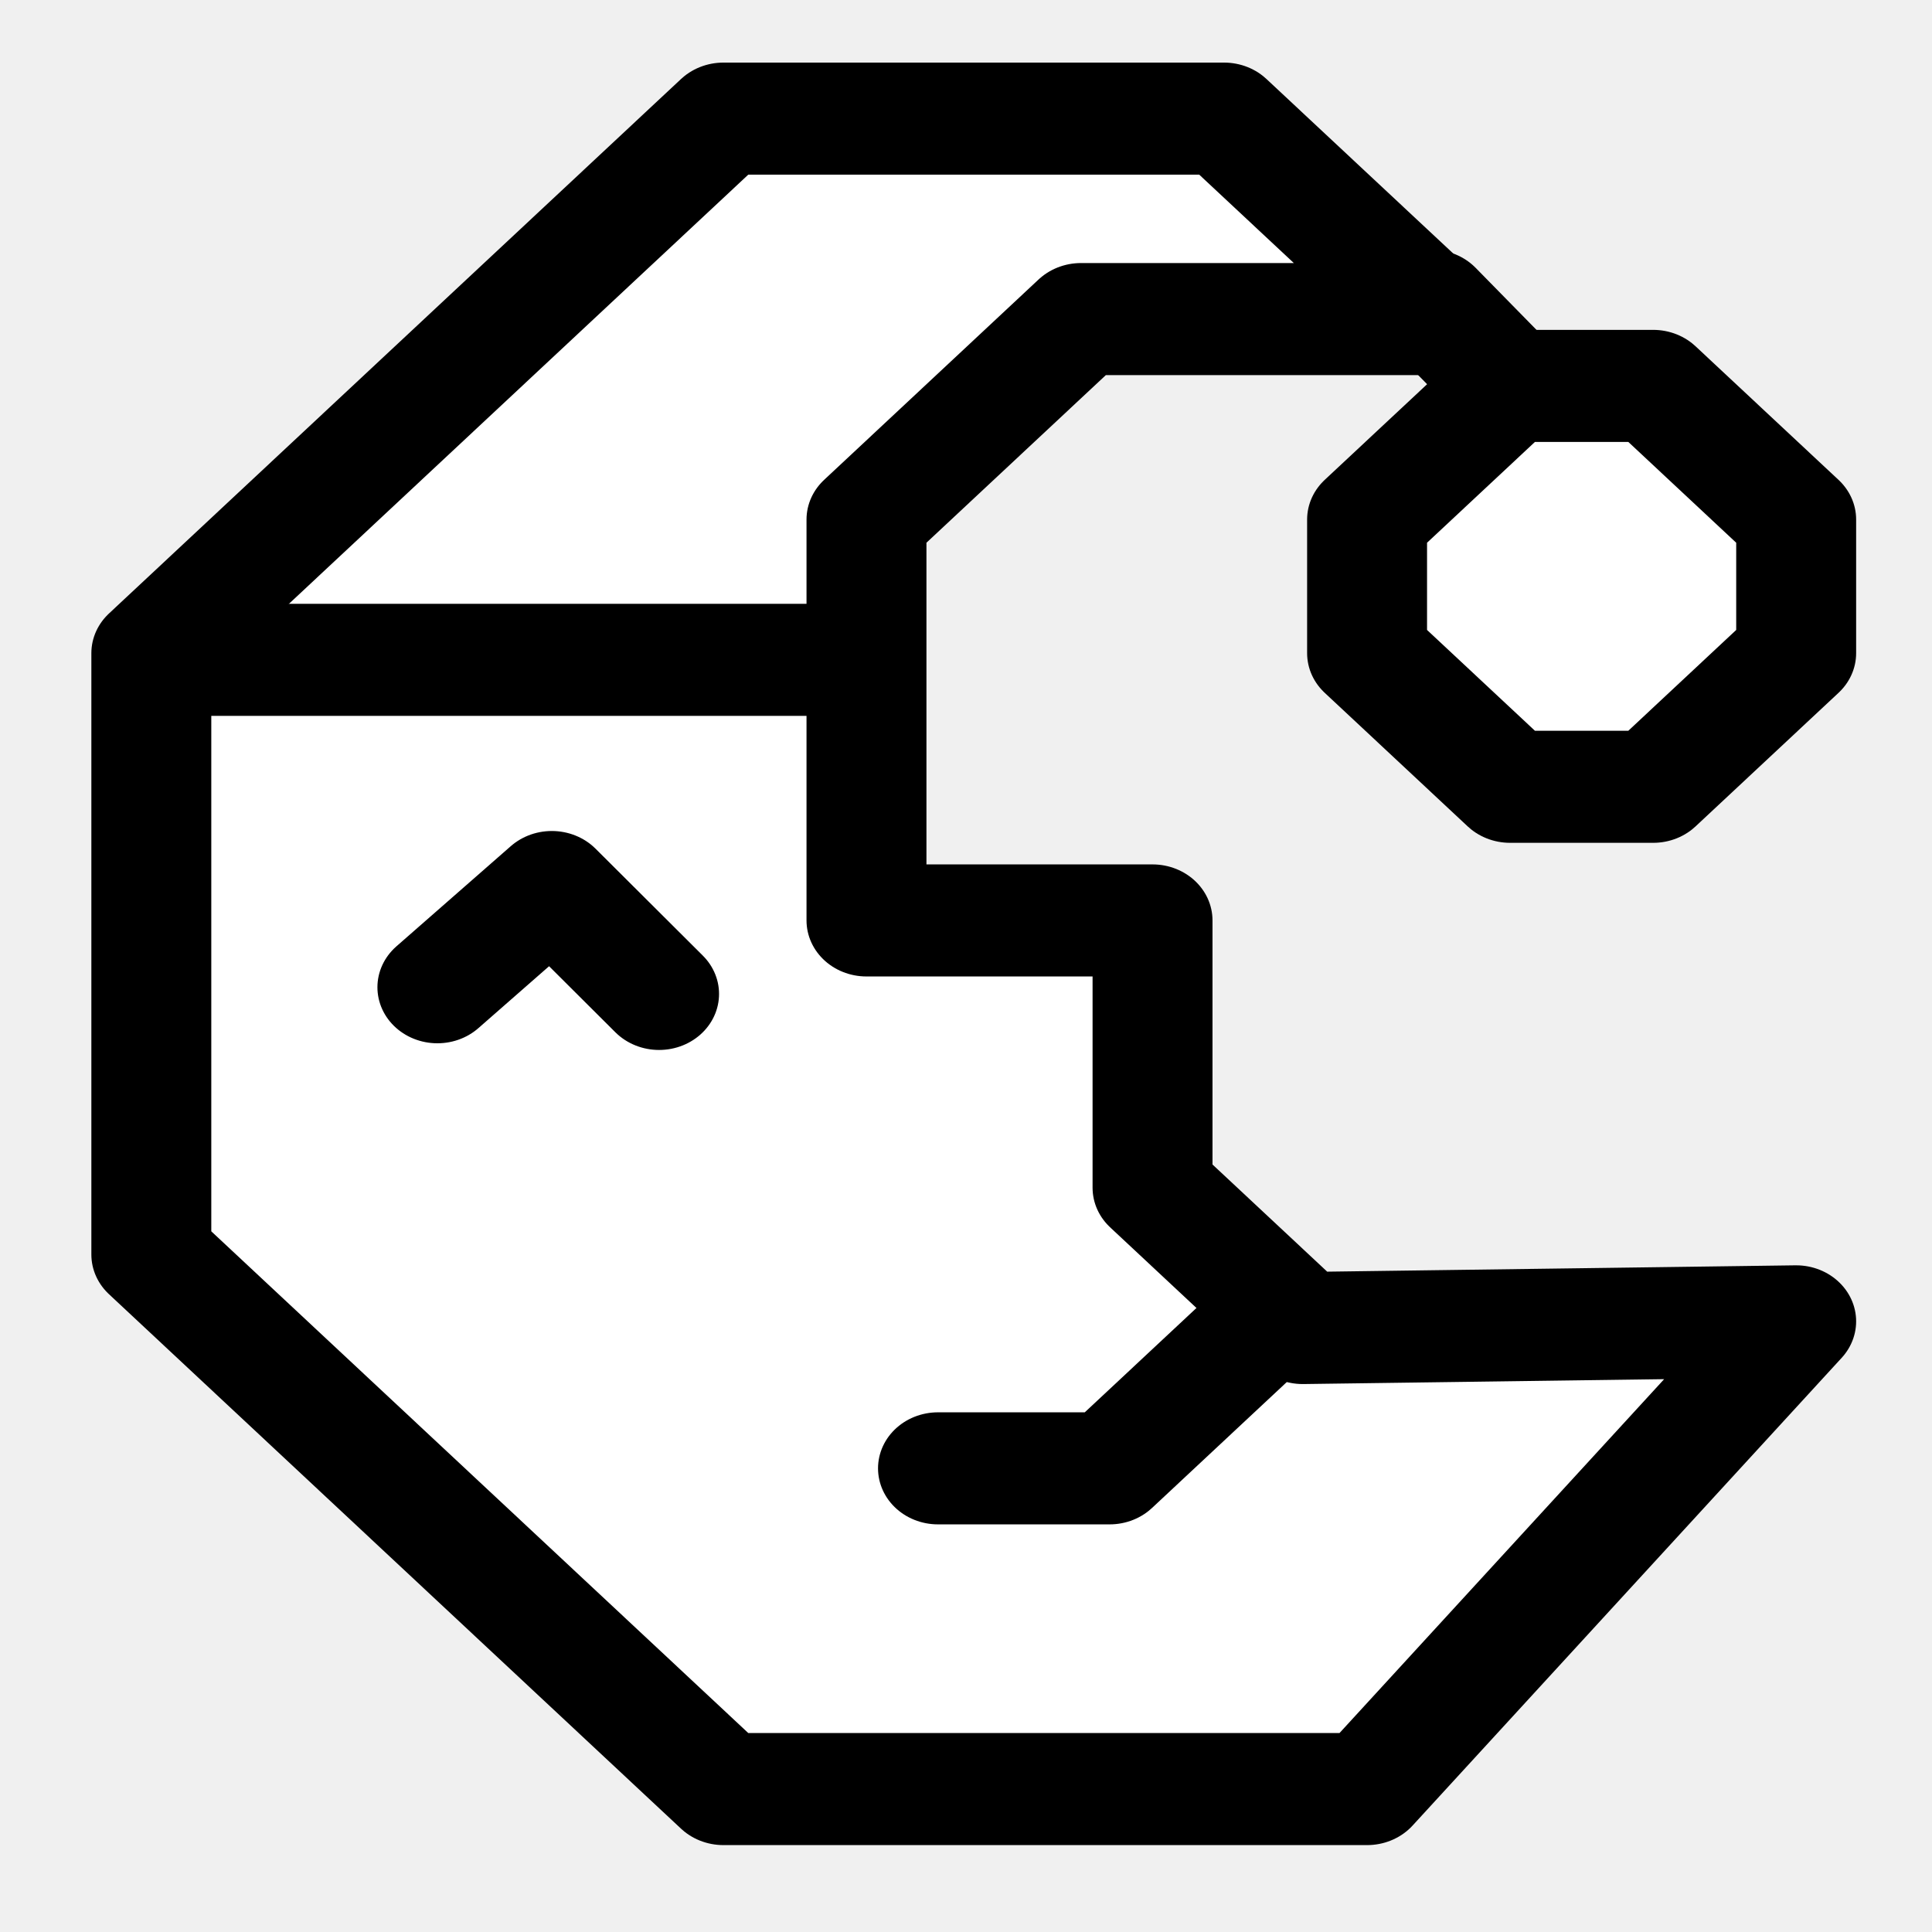
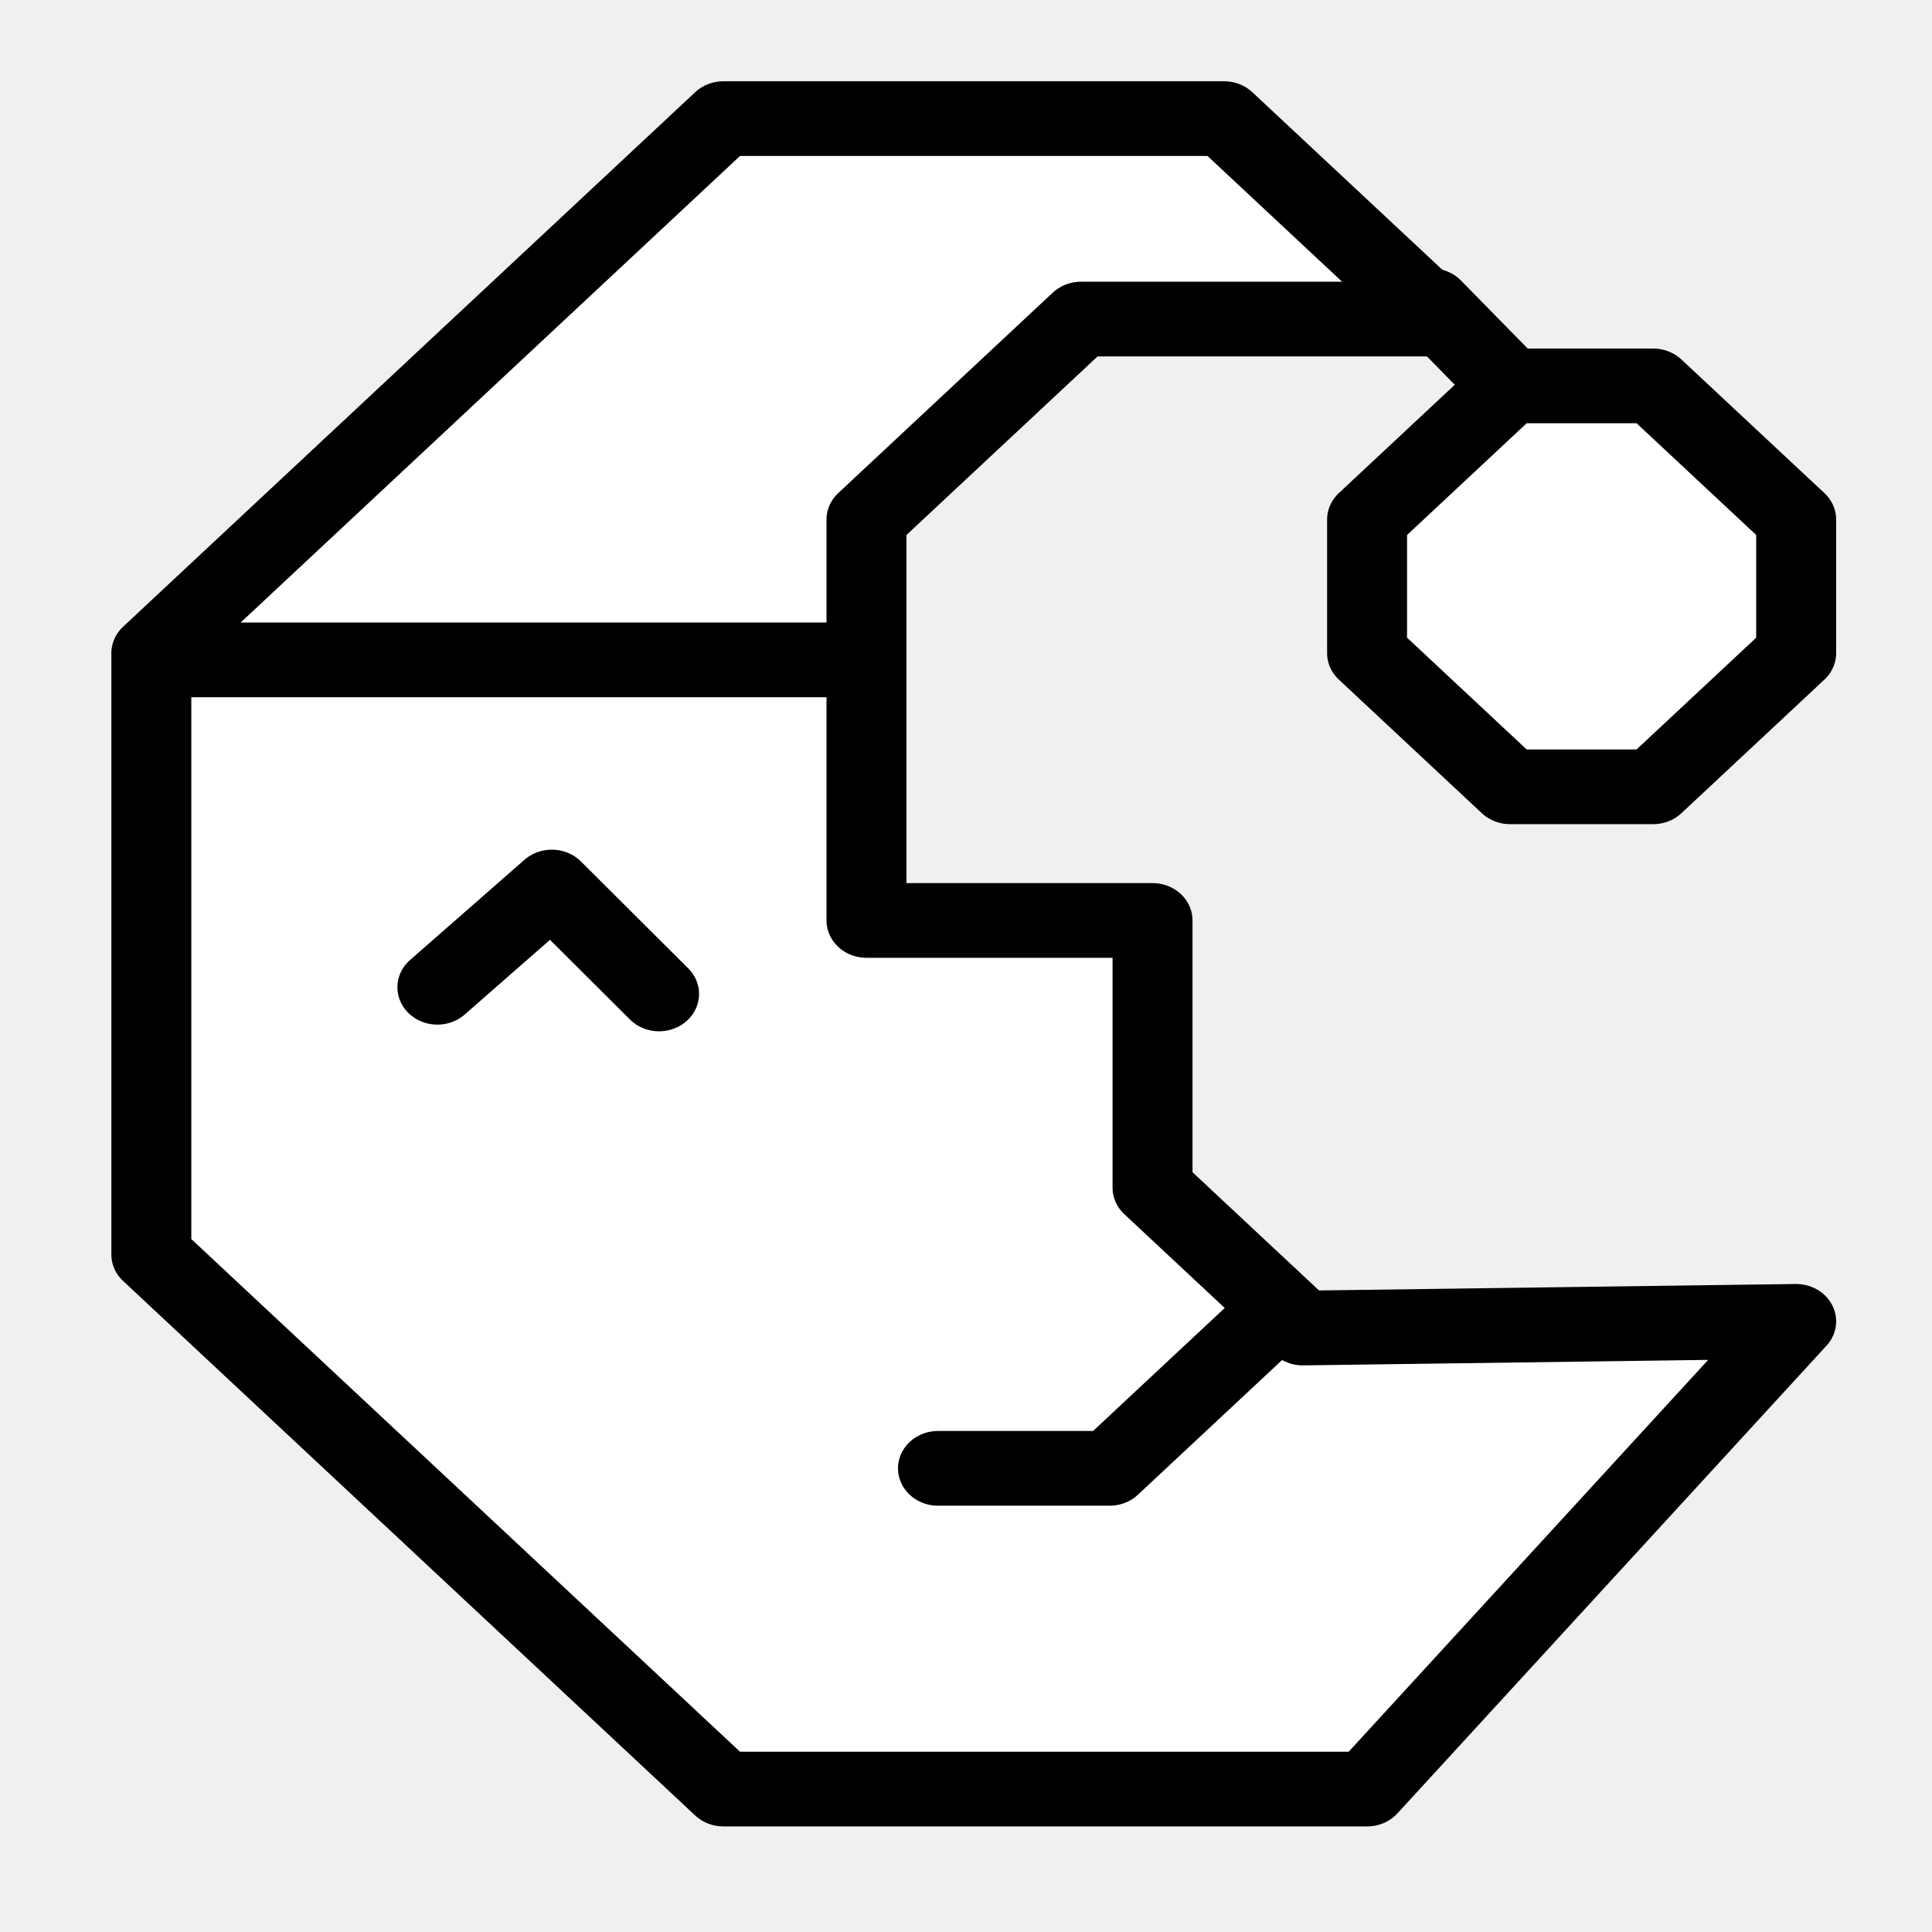
<svg xmlns="http://www.w3.org/2000/svg" version="1.2" id="Design" x="0px" y="0px" viewBox="0 0 50 50" xml:space="preserve" width="50" height="50">
  <defs id="defs19" />
-   <g id="g14" transform="matrix(1.850798,0,0,1.729251,2.065567,3.069778)" style="stroke-width:1.677;stroke-dasharray:none">
-     <polygon fill="#ffffff" stroke="#000000" stroke-width="2" stroke-linecap="round" stroke-linejoin="round" stroke-miterlimit="10" points="17.1,18.1 24,18 18,25 9,25 1,17 1,8 9,0 16,0 19,3 14,3 11,6 11,12 15,12 15,16 " id="polygon2" style="stroke-width:1.677;stroke-dasharray:none" />
-     <polyline fill="none" stroke="#000000" stroke-width="2" stroke-linecap="round" stroke-linejoin="round" stroke-miterlimit="10" points="   5,13 6.6,11.5 8.1,13.1  " id="polyline4" style="stroke-width:1.677;stroke-dasharray:none" />
-     <line fill="none" stroke="#000000" stroke-width="2" stroke-linecap="round" stroke-linejoin="round" stroke-miterlimit="10" x1="10.5" y1="8.1" x2="1.5" y2="8.1" id="line6" style="stroke-width:1.677;stroke-dasharray:none" />
-     <line fill="none" stroke="#000000" stroke-width="2" stroke-linecap="round" stroke-linejoin="round" stroke-miterlimit="10" x1="18.9" y1="2.8" x2="20" y2="4" id="line8" style="stroke-width:1.677;stroke-dasharray:none" />
-     <polygon fill="#ffffff" stroke="#000000" stroke-width="2" stroke-linecap="round" stroke-linejoin="round" stroke-miterlimit="10" points="18,6 20,4 22,4 24,6 24,8 22,10 20,10 18,8 " id="polygon10" style="stroke-width:1.677;stroke-dasharray:none" />
-     <polyline fill="none" stroke="#000000" stroke-width="2" stroke-linecap="round" stroke-linejoin="round" stroke-miterlimit="10" points="   16.7,17.9 14.4,20.2 12,20.2  " id="polyline12" style="stroke-width:1.677;stroke-dasharray:none" />
+   <g id="g14" transform="matrix(1.850798,0,0,1.729251,2.065567,3.069778)" style="stroke-width:1.118;stroke-dasharray:none">
+     <polygon fill="#ffffff" stroke="#000000" stroke-width="2" stroke-linecap="round" stroke-linejoin="round" stroke-miterlimit="10" points="17.1,18.1 24,18 18,25 9,25 1,17 1,8 9,0 16,0 19,3 14,3 11,6 11,12 15,12 15,16 " id="polygon2" style="stroke-width:1.118;stroke-dasharray:none" />
+     <polyline fill="none" stroke="#000000" stroke-width="2" stroke-linecap="round" stroke-linejoin="round" stroke-miterlimit="10" points="   5,13 6.6,11.5 8.1,13.1  " id="polyline4" style="stroke-width:1.118;stroke-dasharray:none" />
+     <line fill="none" stroke="#000000" stroke-width="2" stroke-linecap="round" stroke-linejoin="round" stroke-miterlimit="10" x1="10.5" y1="8.1" x2="1.5" y2="8.1" id="line6" style="stroke-width:1.118;stroke-dasharray:none" />
+     <line fill="none" stroke="#000000" stroke-width="2" stroke-linecap="round" stroke-linejoin="round" stroke-miterlimit="10" x1="18.9" y1="2.8" x2="20" y2="4" id="line8" style="stroke-width:1.118;stroke-dasharray:none" />
+     <polygon fill="#ffffff" stroke="#000000" stroke-width="2" stroke-linecap="round" stroke-linejoin="round" stroke-miterlimit="10" points="18,6 20,4 22,4 24,6 24,8 22,10 20,10 18,8 " id="polygon10" style="stroke-width:1.118;stroke-dasharray:none" />
+     <polyline fill="none" stroke="#000000" stroke-width="2" stroke-linecap="round" stroke-linejoin="round" stroke-miterlimit="10" points="   16.7,17.9 14.4,20.2 12,20.2  " id="polyline12" style="stroke-width:1.118;stroke-dasharray:none" />
  </g>
</svg>
